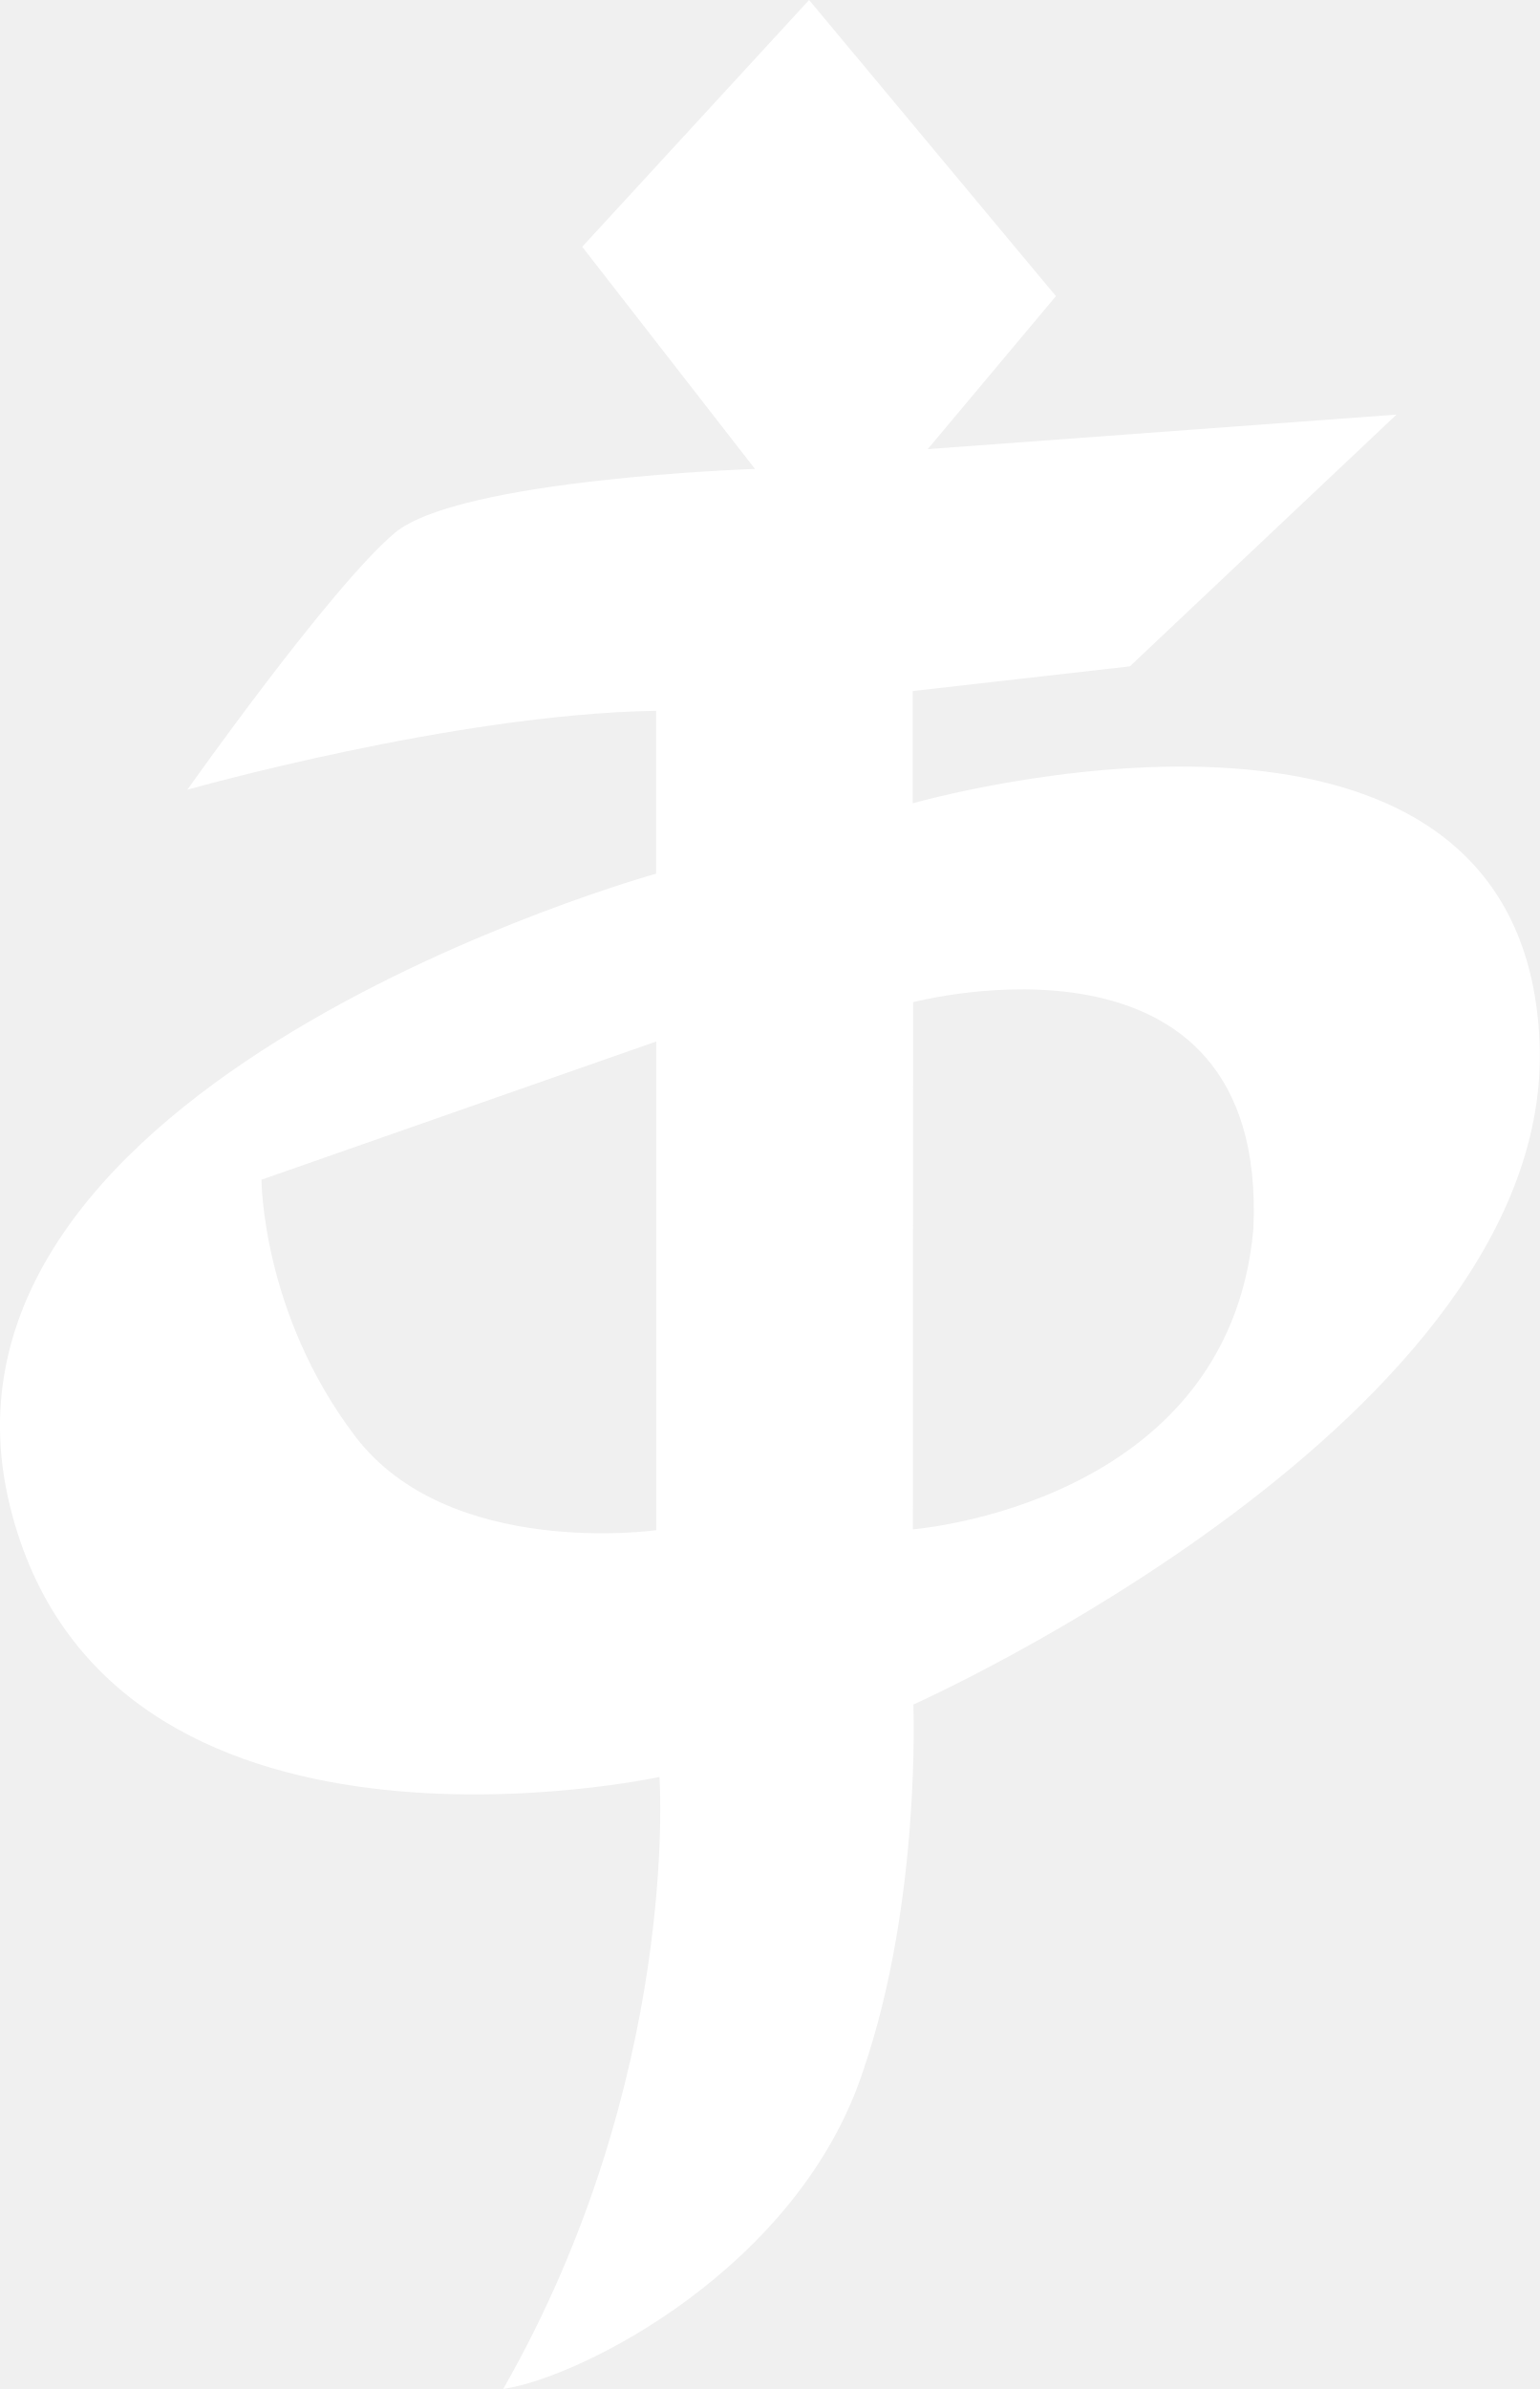
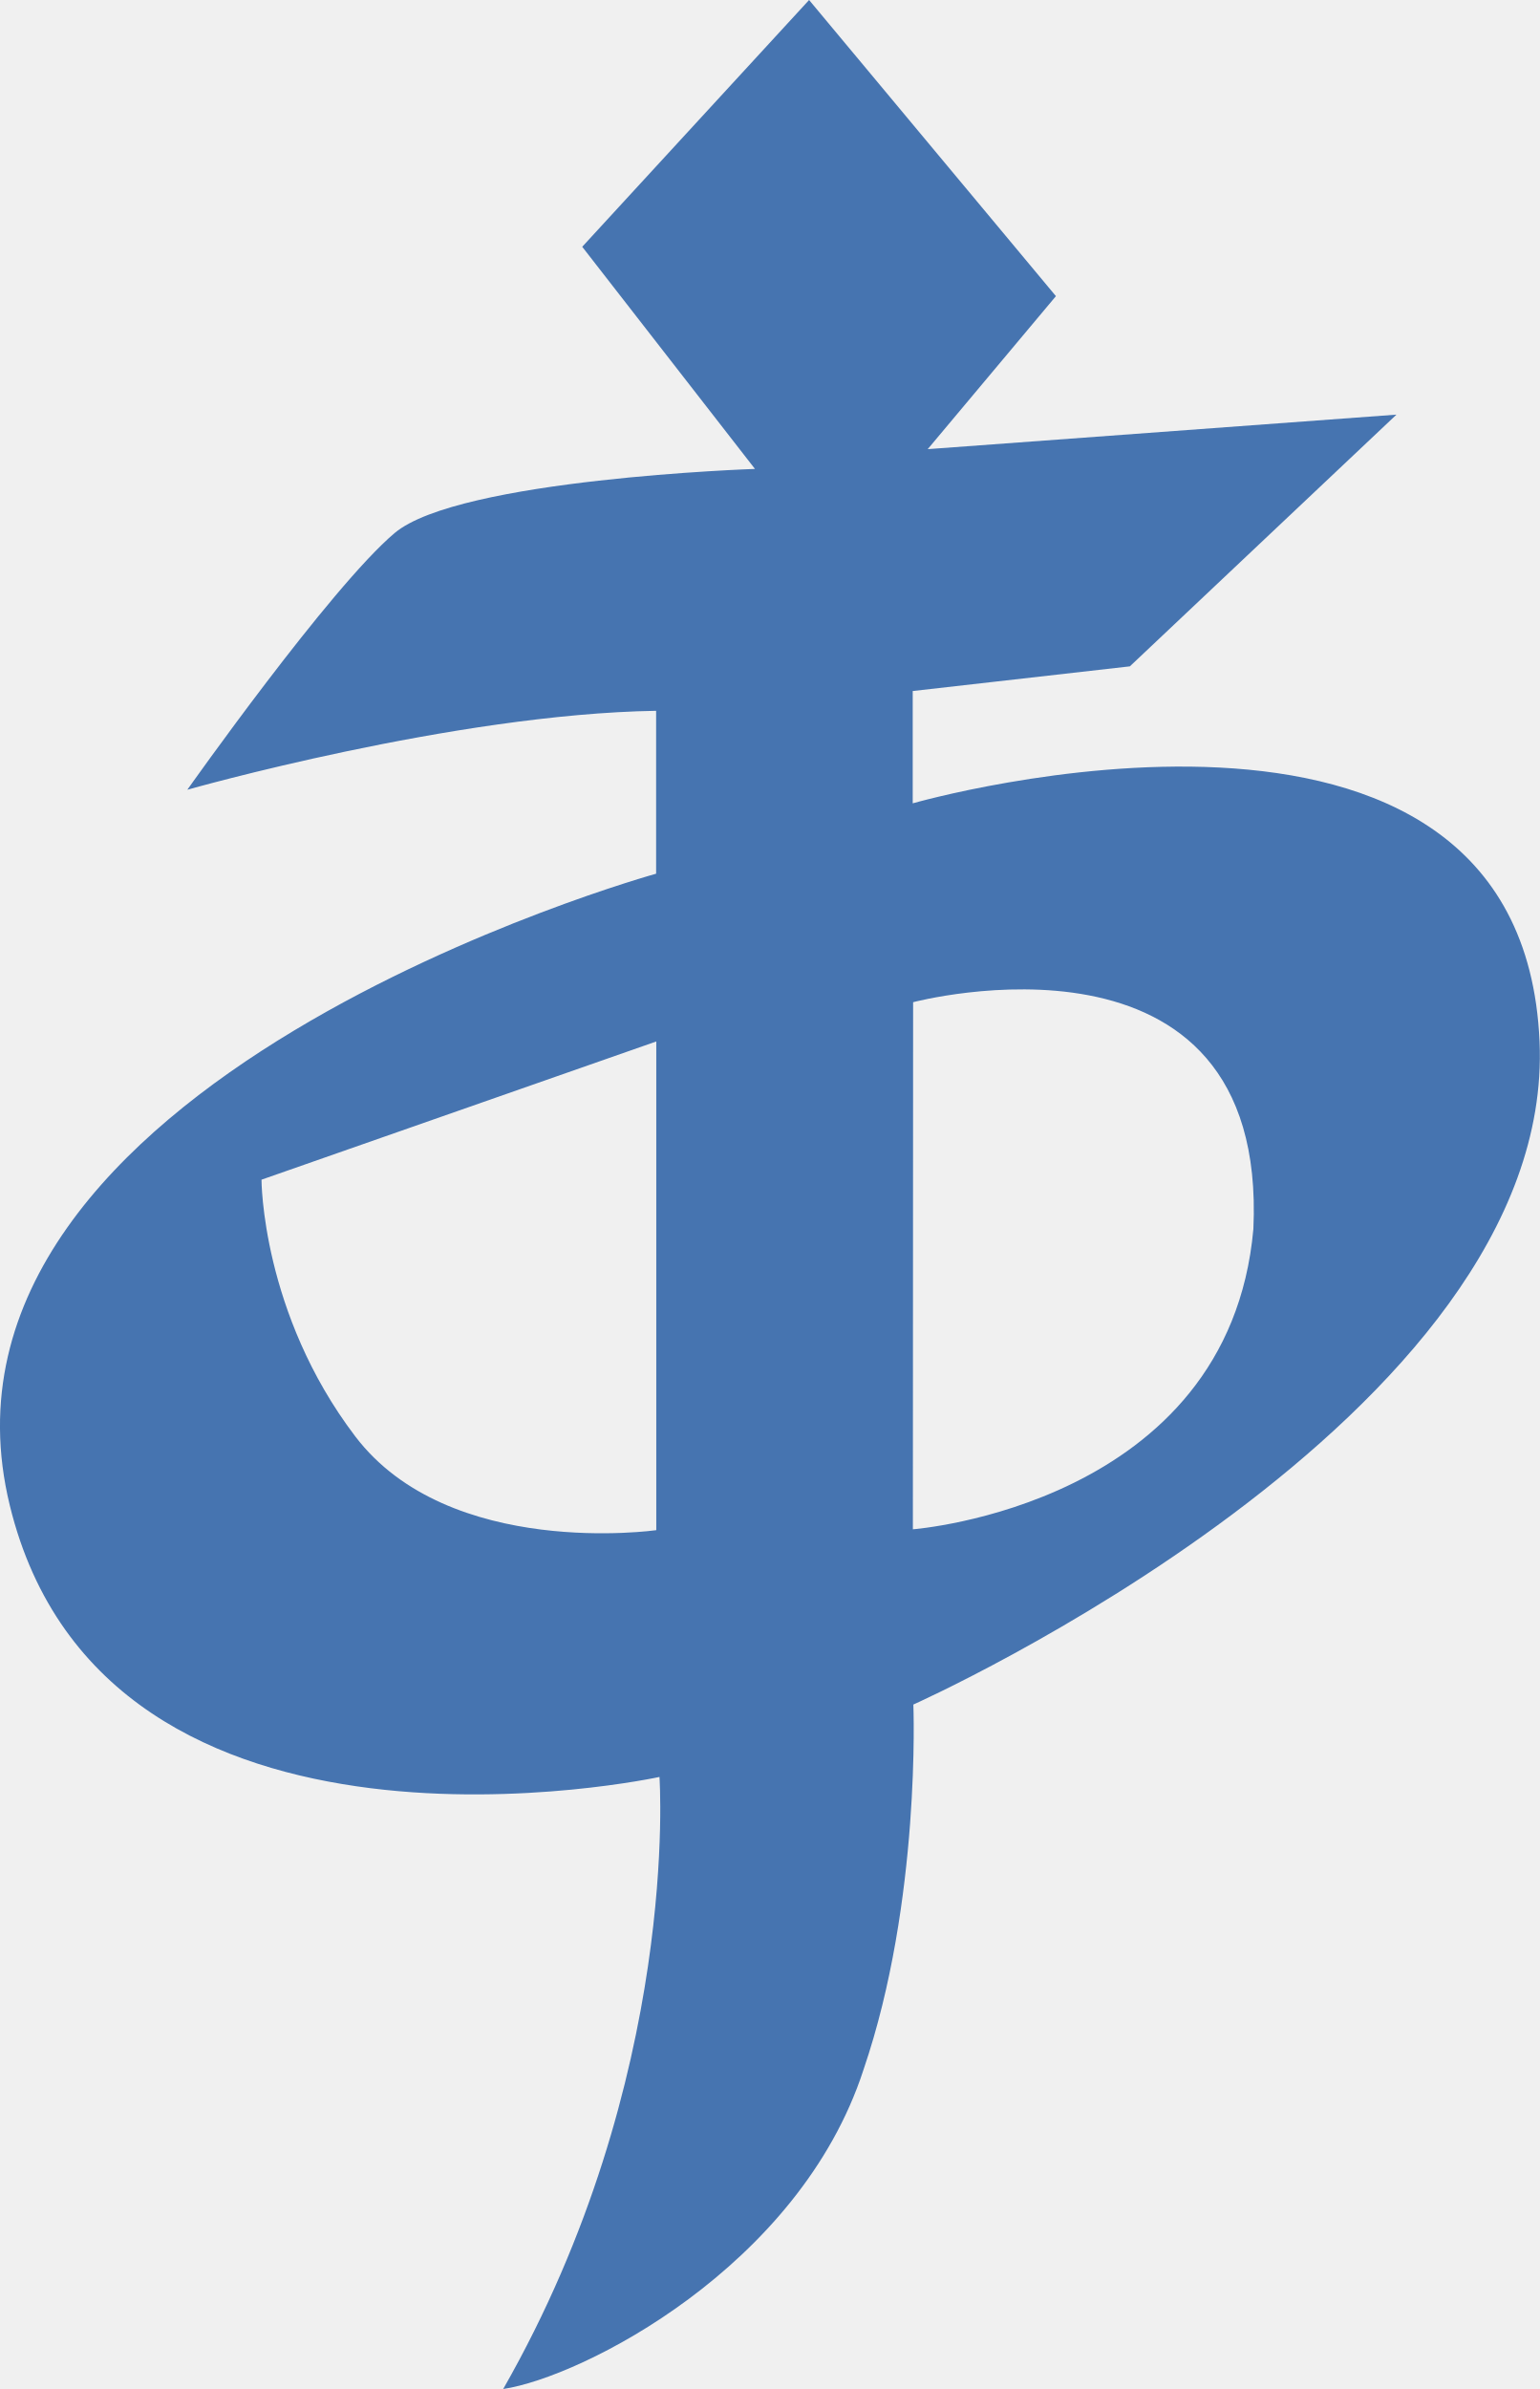
<svg xmlns="http://www.w3.org/2000/svg" viewBox="0 0 386.35 599.23">
  <defs>
-     <style>.cls-1{fill:#fff;}</style>
+     <style>.cls-1{fill:rgb(70, 116, 176);}</style>
  </defs>
  <g id="Camada_2" data-name="Camada 2">
    <g id="Camada_1-2" data-name="Camada 1">
      <path class="cls-1" d="M386.27,261.23C381.73,157.65,229,201.5,229,201.5V173.33l54.48-6.19L350.37,104l-117.61,8.66,32.17-38.38L203,0,146.08,61.9l43.34,55.72S115.13,120.1,99,133.71s-52,64.38-52,64.38,66.86-19,117.62-19.8v40.86S-23.53,271.21,2.46,377.61c24,98.32,163,68.1,163,68.1s5.36,75.52-39.21,153.52c19.61-2.91,74.29-30.53,90.39-80.06,14.5-42.39,12.52-91.62,12.52-91.62S390.41,355.63,386.27,261.23ZM164.66,383.81s-52,7.42-75.53-23.53S65.61,295.9,65.61,295.9l99.05-34.67Zm149.81-75.53c-6.2,69.33-85.43,75.31-85.43,75.31l.06-132.21S318.18,227.81,314.47,308.28Z" />
    </g>
  </g>
</svg>
